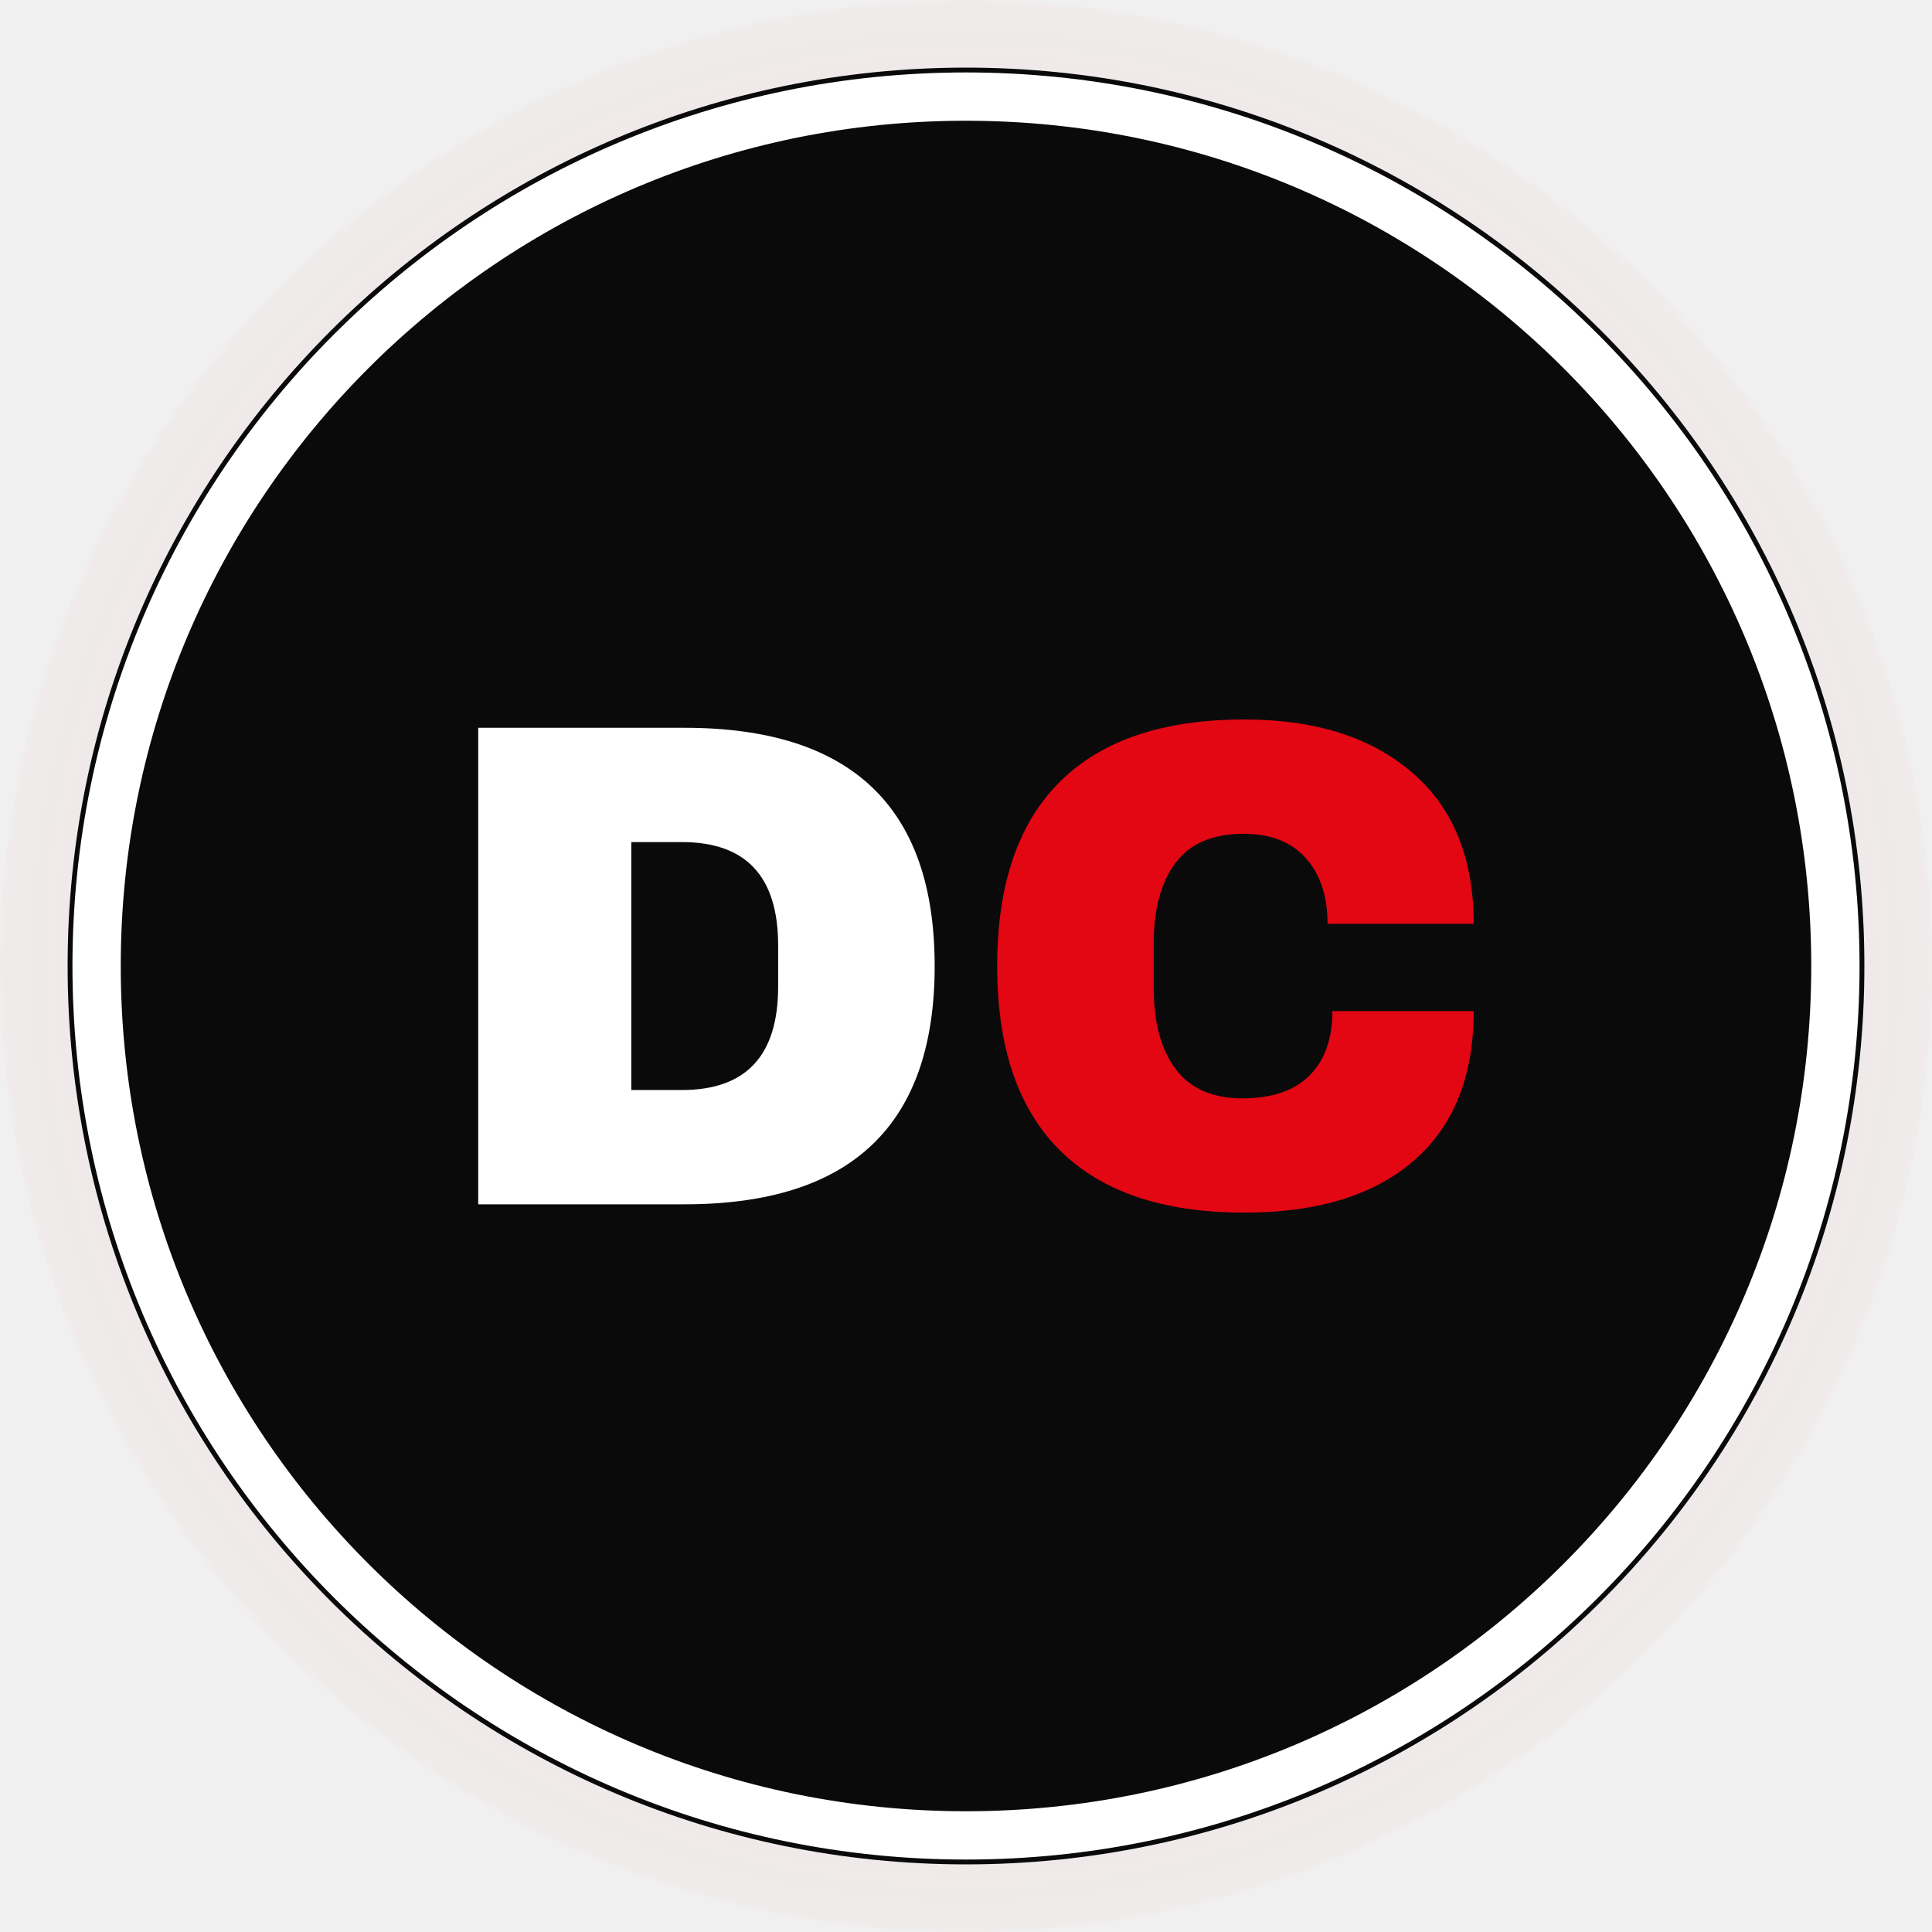
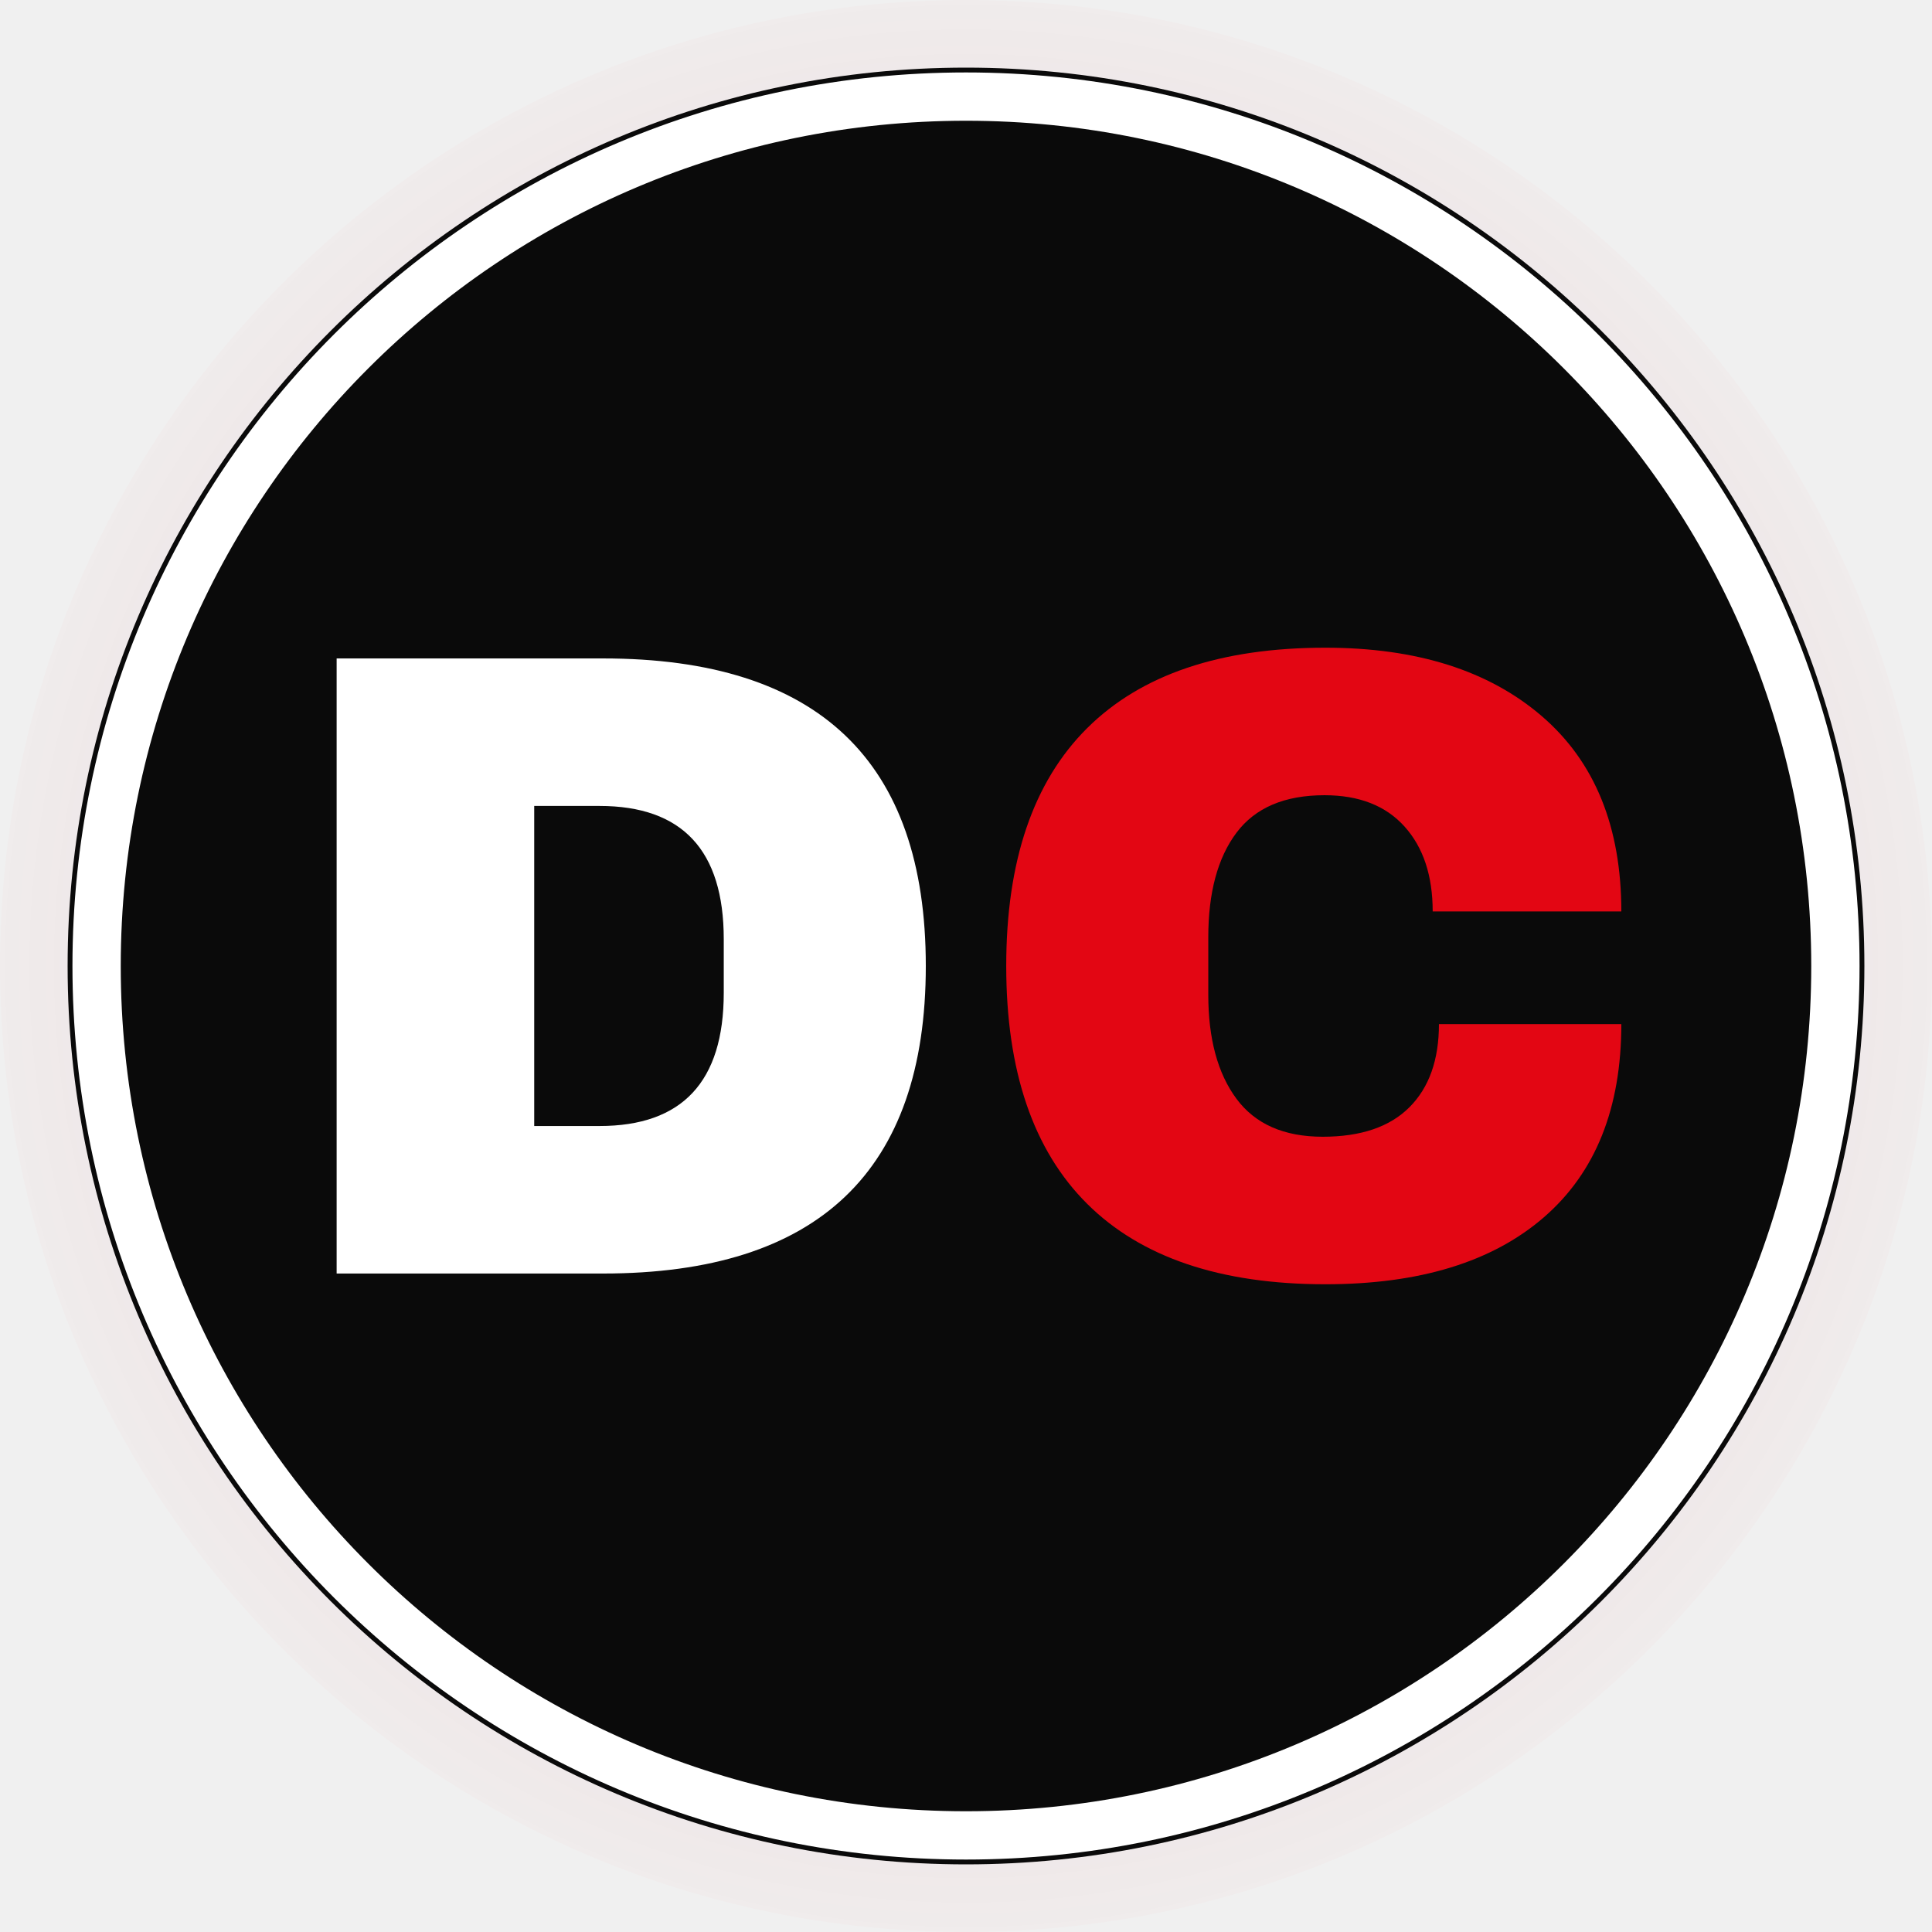
<svg xmlns="http://www.w3.org/2000/svg" viewBox="0 0 400 400" width="400" height="400" role="img" aria-label="DreamCar DC Monogram">
  <defs>
    <radialGradient id="glow" cx="50%" cy="50%" r="55%">
      <stop offset="0%" stop-color="#E30613" stop-opacity="0.22" />
      <stop offset="65%" stop-color="#E30613" stop-opacity="0.06" />
      <stop offset="100%" stop-color="#E30613" stop-opacity="0" />
    </radialGradient>
  </defs>
  <circle cx="200.0" cy="200.0" r="200" fill="url(#glow)" />
  <circle cx="200.0" cy="200.0" r="186" fill="#0A0A0A" />
  <circle cx="200.0" cy="200.0" r="180" fill="none" stroke="#FFFFFF" stroke-width="10" />
-   <path transform="translate(88.40 249.34) scale(0.1434 -0.1434)" d="M733 344Q733 0 372 0H74V688H372Q733 688 733 344ZM295 165H368Q507 165 507 314V374Q507 523 368 523H295Z" fill="#FFFFFF" />
-   <path transform="translate(200.00 249.34) scale(0.1434 -0.1434)" d="M733 405H522Q522 465 490.5 500.0Q459 535 401 535Q334 535 302.5 493.0Q271 451 271 376V312Q271 238 302.5 195.5Q334 153 399 153Q463 153 496.0 186.0Q529 219 529 279H733Q733 138 646.5 63.0Q560 -12 402 -12Q226 -12 135.5 78.0Q45 168 45 344Q45 520 135.5 610.0Q226 700 402 700Q555 700 644.0 623.5Q733 547 733 405Z" fill="#E30613" />
+   <path transform="translate(56.00 263.67) scale(0.1851 -0.1851)" d="M733 344Q733 0 372 0H74V688H372Q733 688 733 344ZM295 165H368Q507 165 507 314V374Q507 523 368 523H295Z" fill="#FFFFFF" />
+   <path transform="translate(200.00 263.67) scale(0.1851 -0.1851)" d="M733 405H522Q522 465 490.5 500.0Q459 535 401 535Q334 535 302.5 493.0Q271 451 271 376V312Q271 238 302.5 195.5Q334 153 399 153Q463 153 496.0 186.0Q529 219 529 279H733Q733 138 646.5 63.0Q560 -12 402 -12Q226 -12 135.5 78.0Q45 168 45 344Q45 520 135.5 610.0Q226 700 402 700Q555 700 644.0 623.5Q733 547 733 405Z" fill="#E30613" />
</svg>
